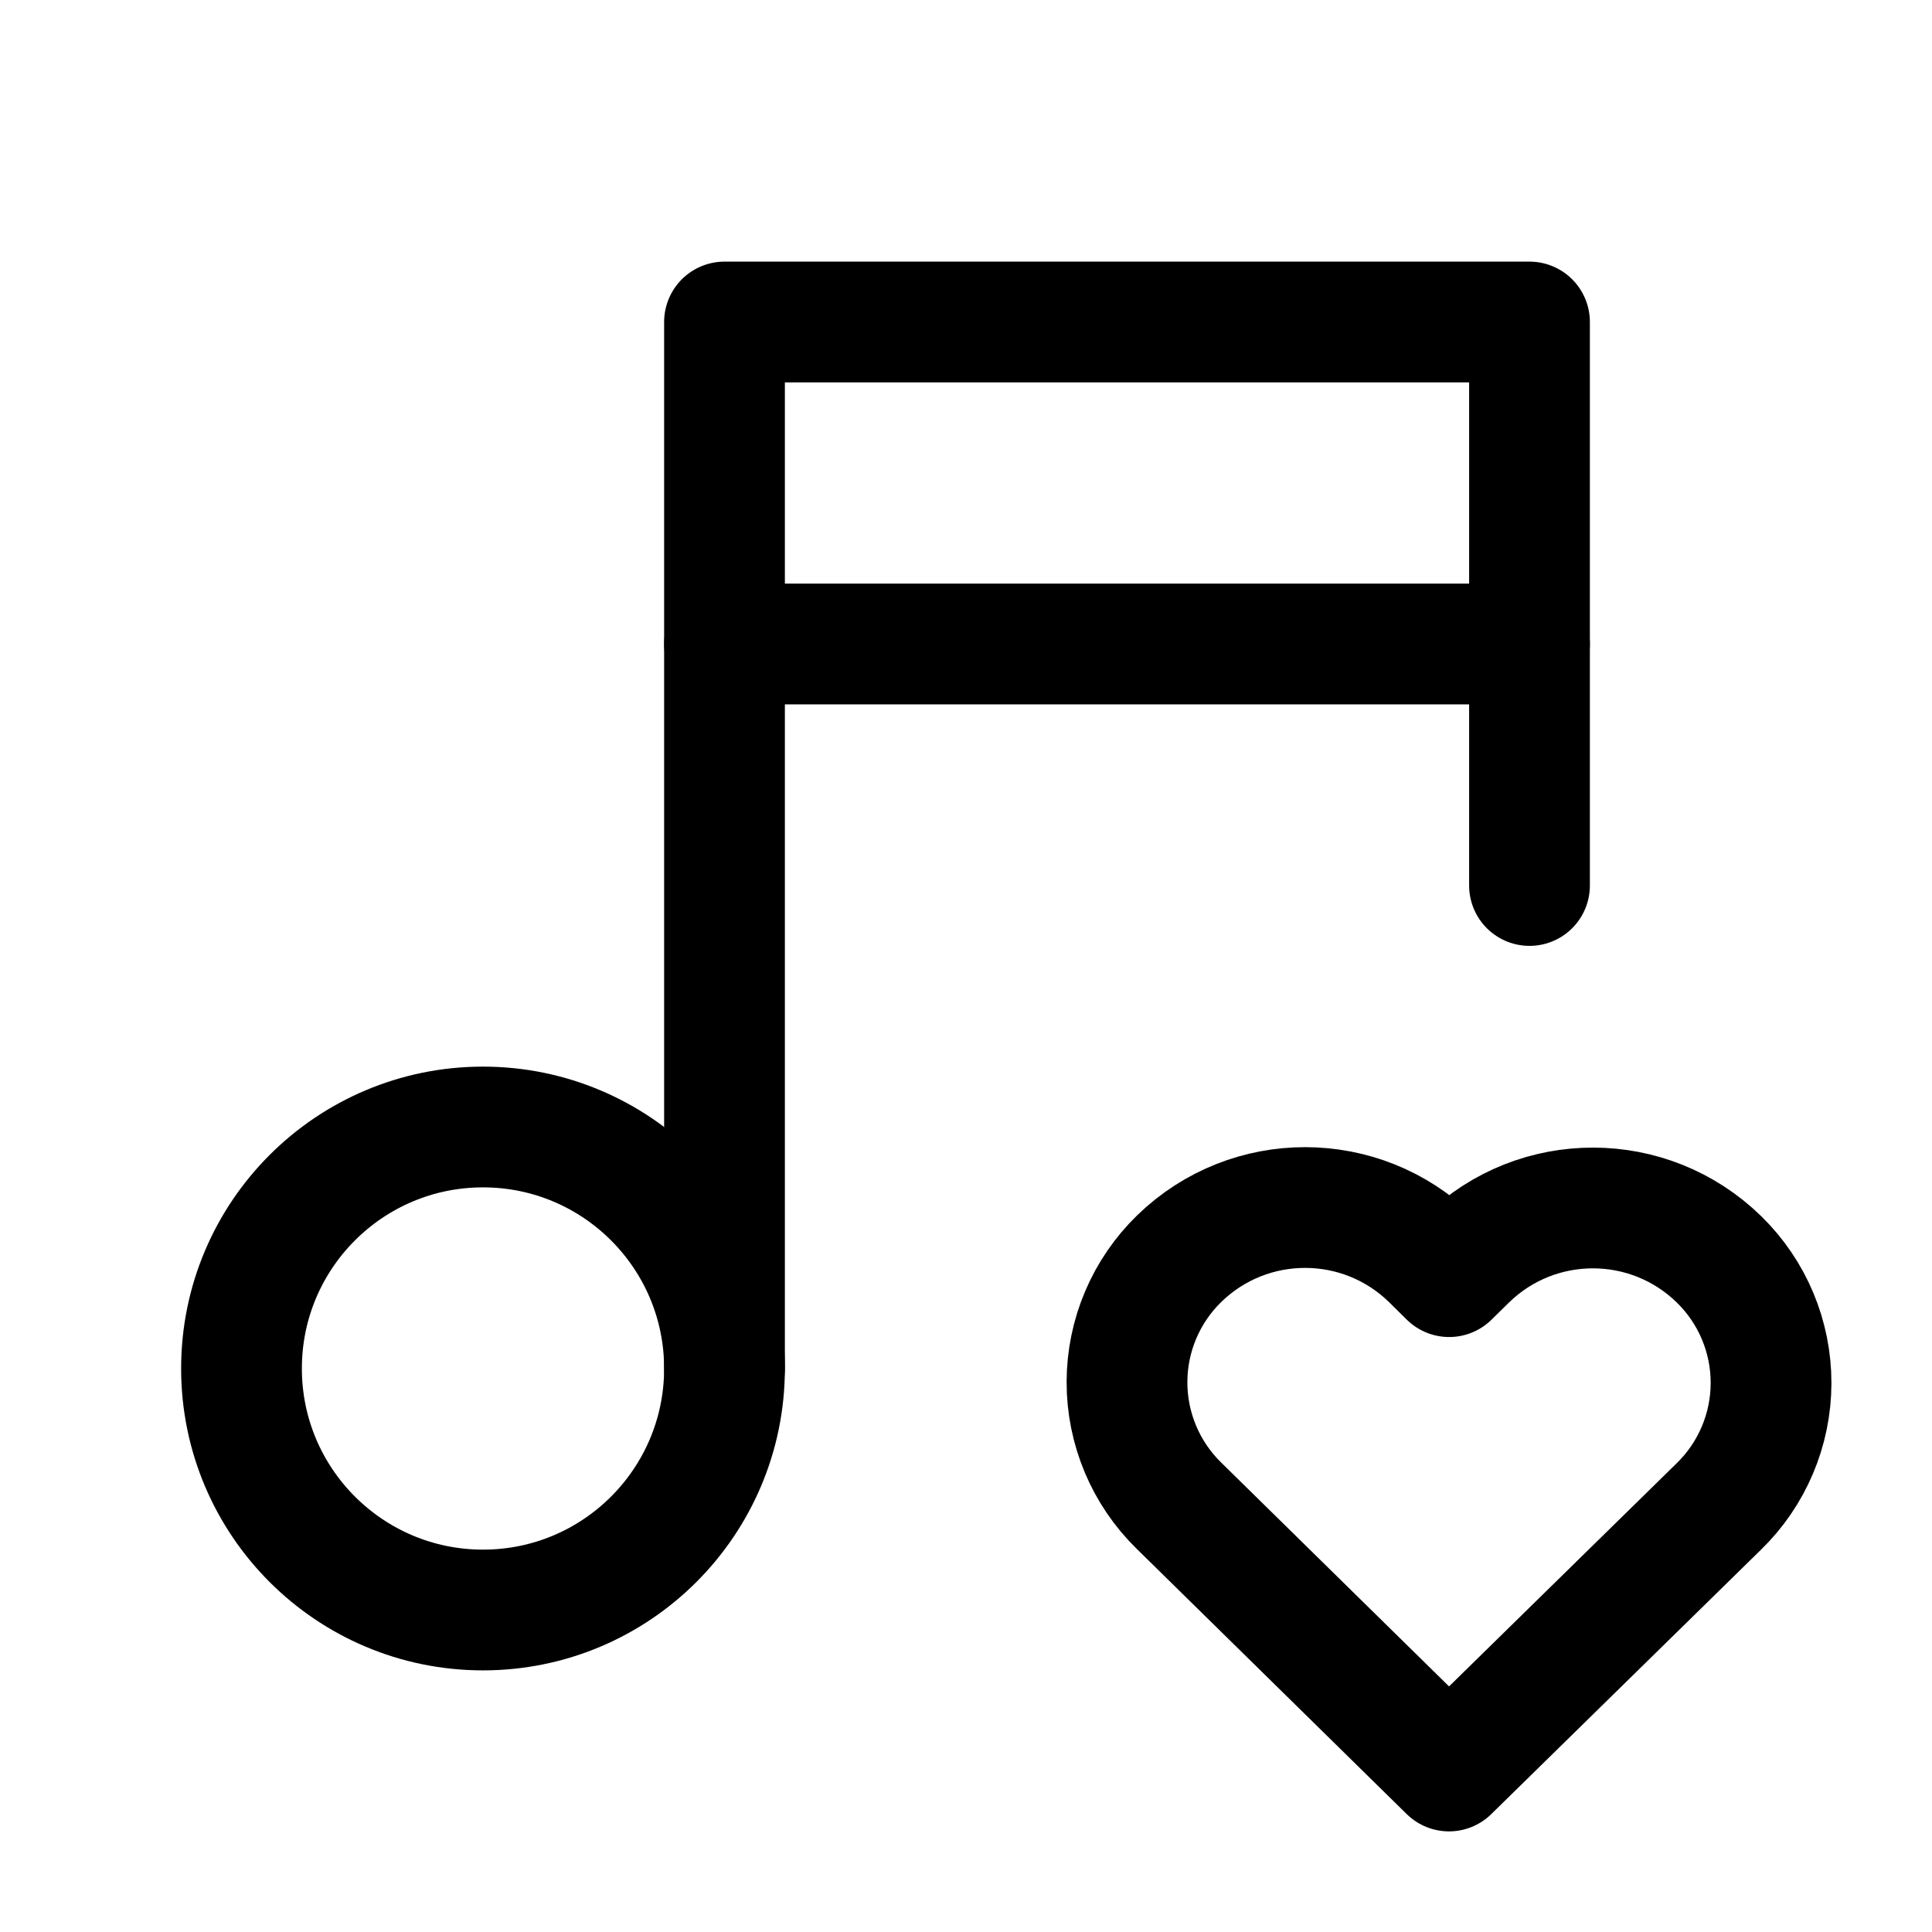
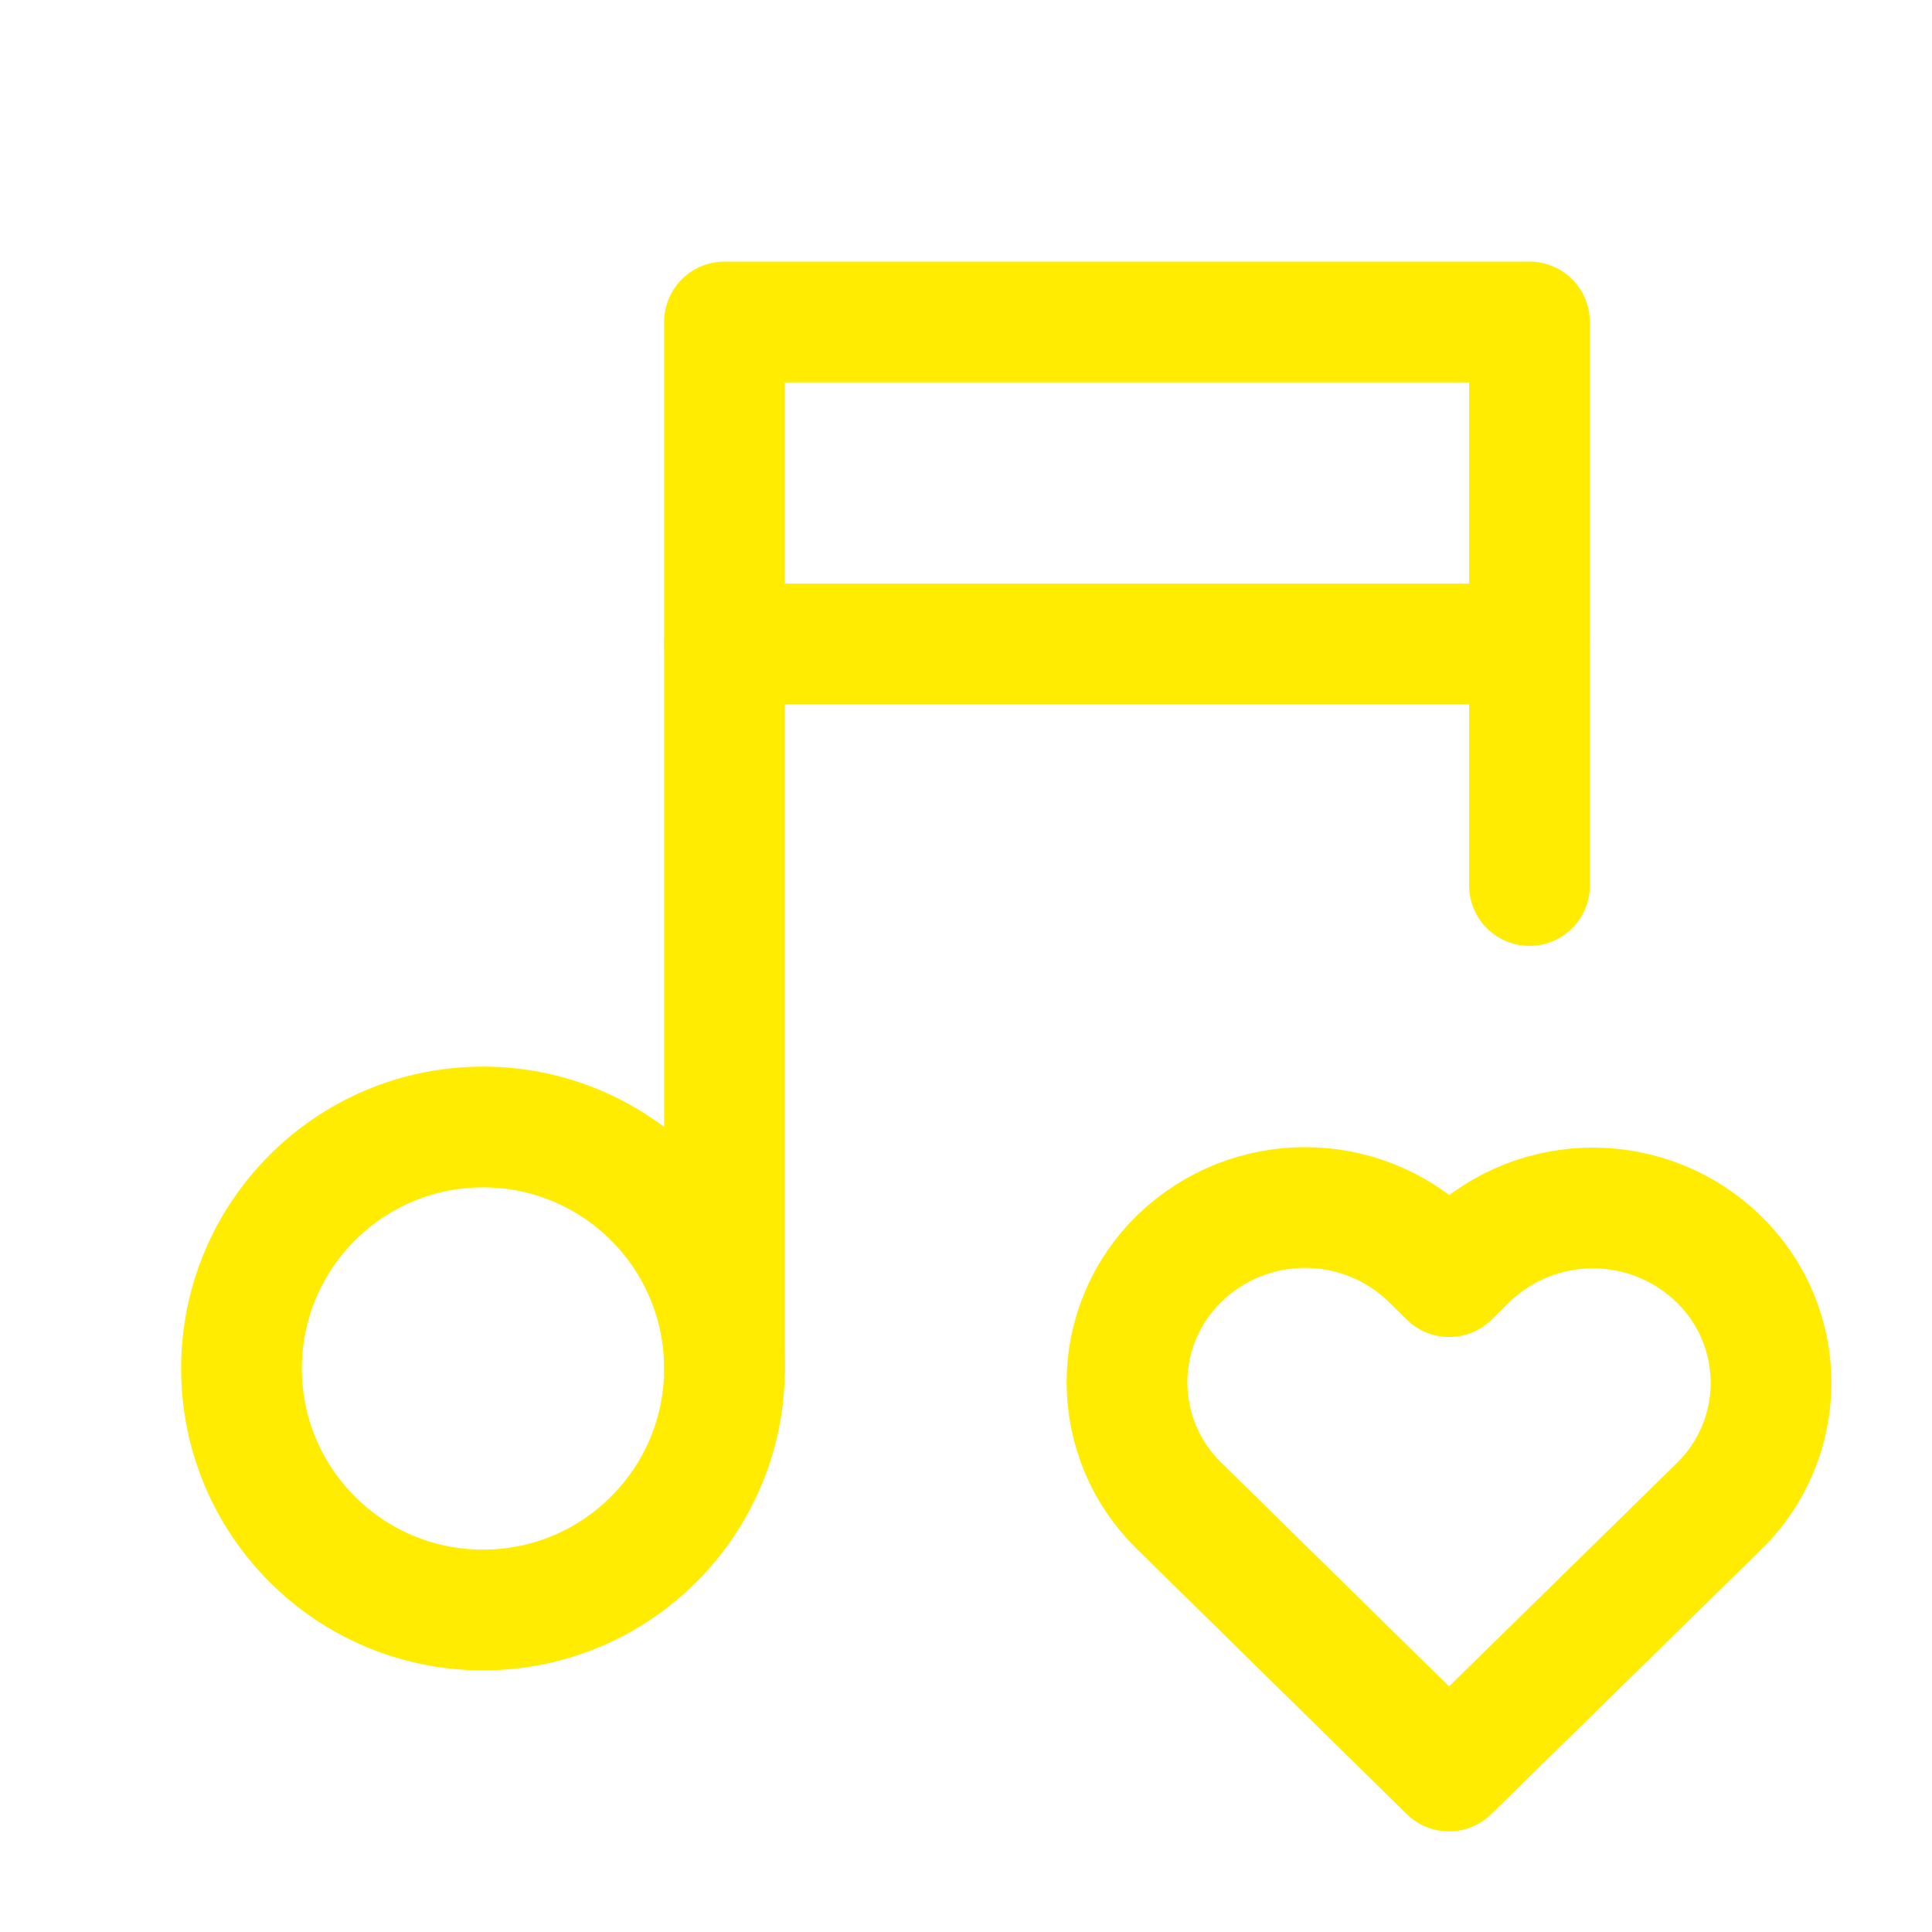
- <svg xmlns="http://www.w3.org/2000/svg" class="icon icon-tabler icon-tabler-music-heart" width="44" height="44" viewBox="0 0 24 24" stroke-width="1.5" stroke="#000000" fill="none" stroke-linecap="round" stroke-linejoin="round">
+ <svg xmlns="http://www.w3.org/2000/svg" class="icon icon-tabler icon-tabler-music-heart" width="60" height="60" viewBox="0 0 24 24" stroke-width="1.5" stroke="#ffec00" fill="none" stroke-linecap="round" stroke-linejoin="round">
  <path stroke="none" d="M0 0h24v24H0z" fill="none" />
  <path d="M3 17a3 3 0 1 0 6 0a3 3 0 0 0 -6 0" />
  <path d="M9 17v-13h10v7" />
  <path d="M9 8h10" />
  <path d="M18 22l3.35 -3.284a2.143 2.143 0 0 0 .005 -3.071a2.242 2.242 0 0 0 -3.129 -.006l-.224 .22l-.223 -.22a2.242 2.242 0 0 0 -3.128 -.006a2.143 2.143 0 0 0 -.006 3.071l3.355 3.296z" />
</svg>
